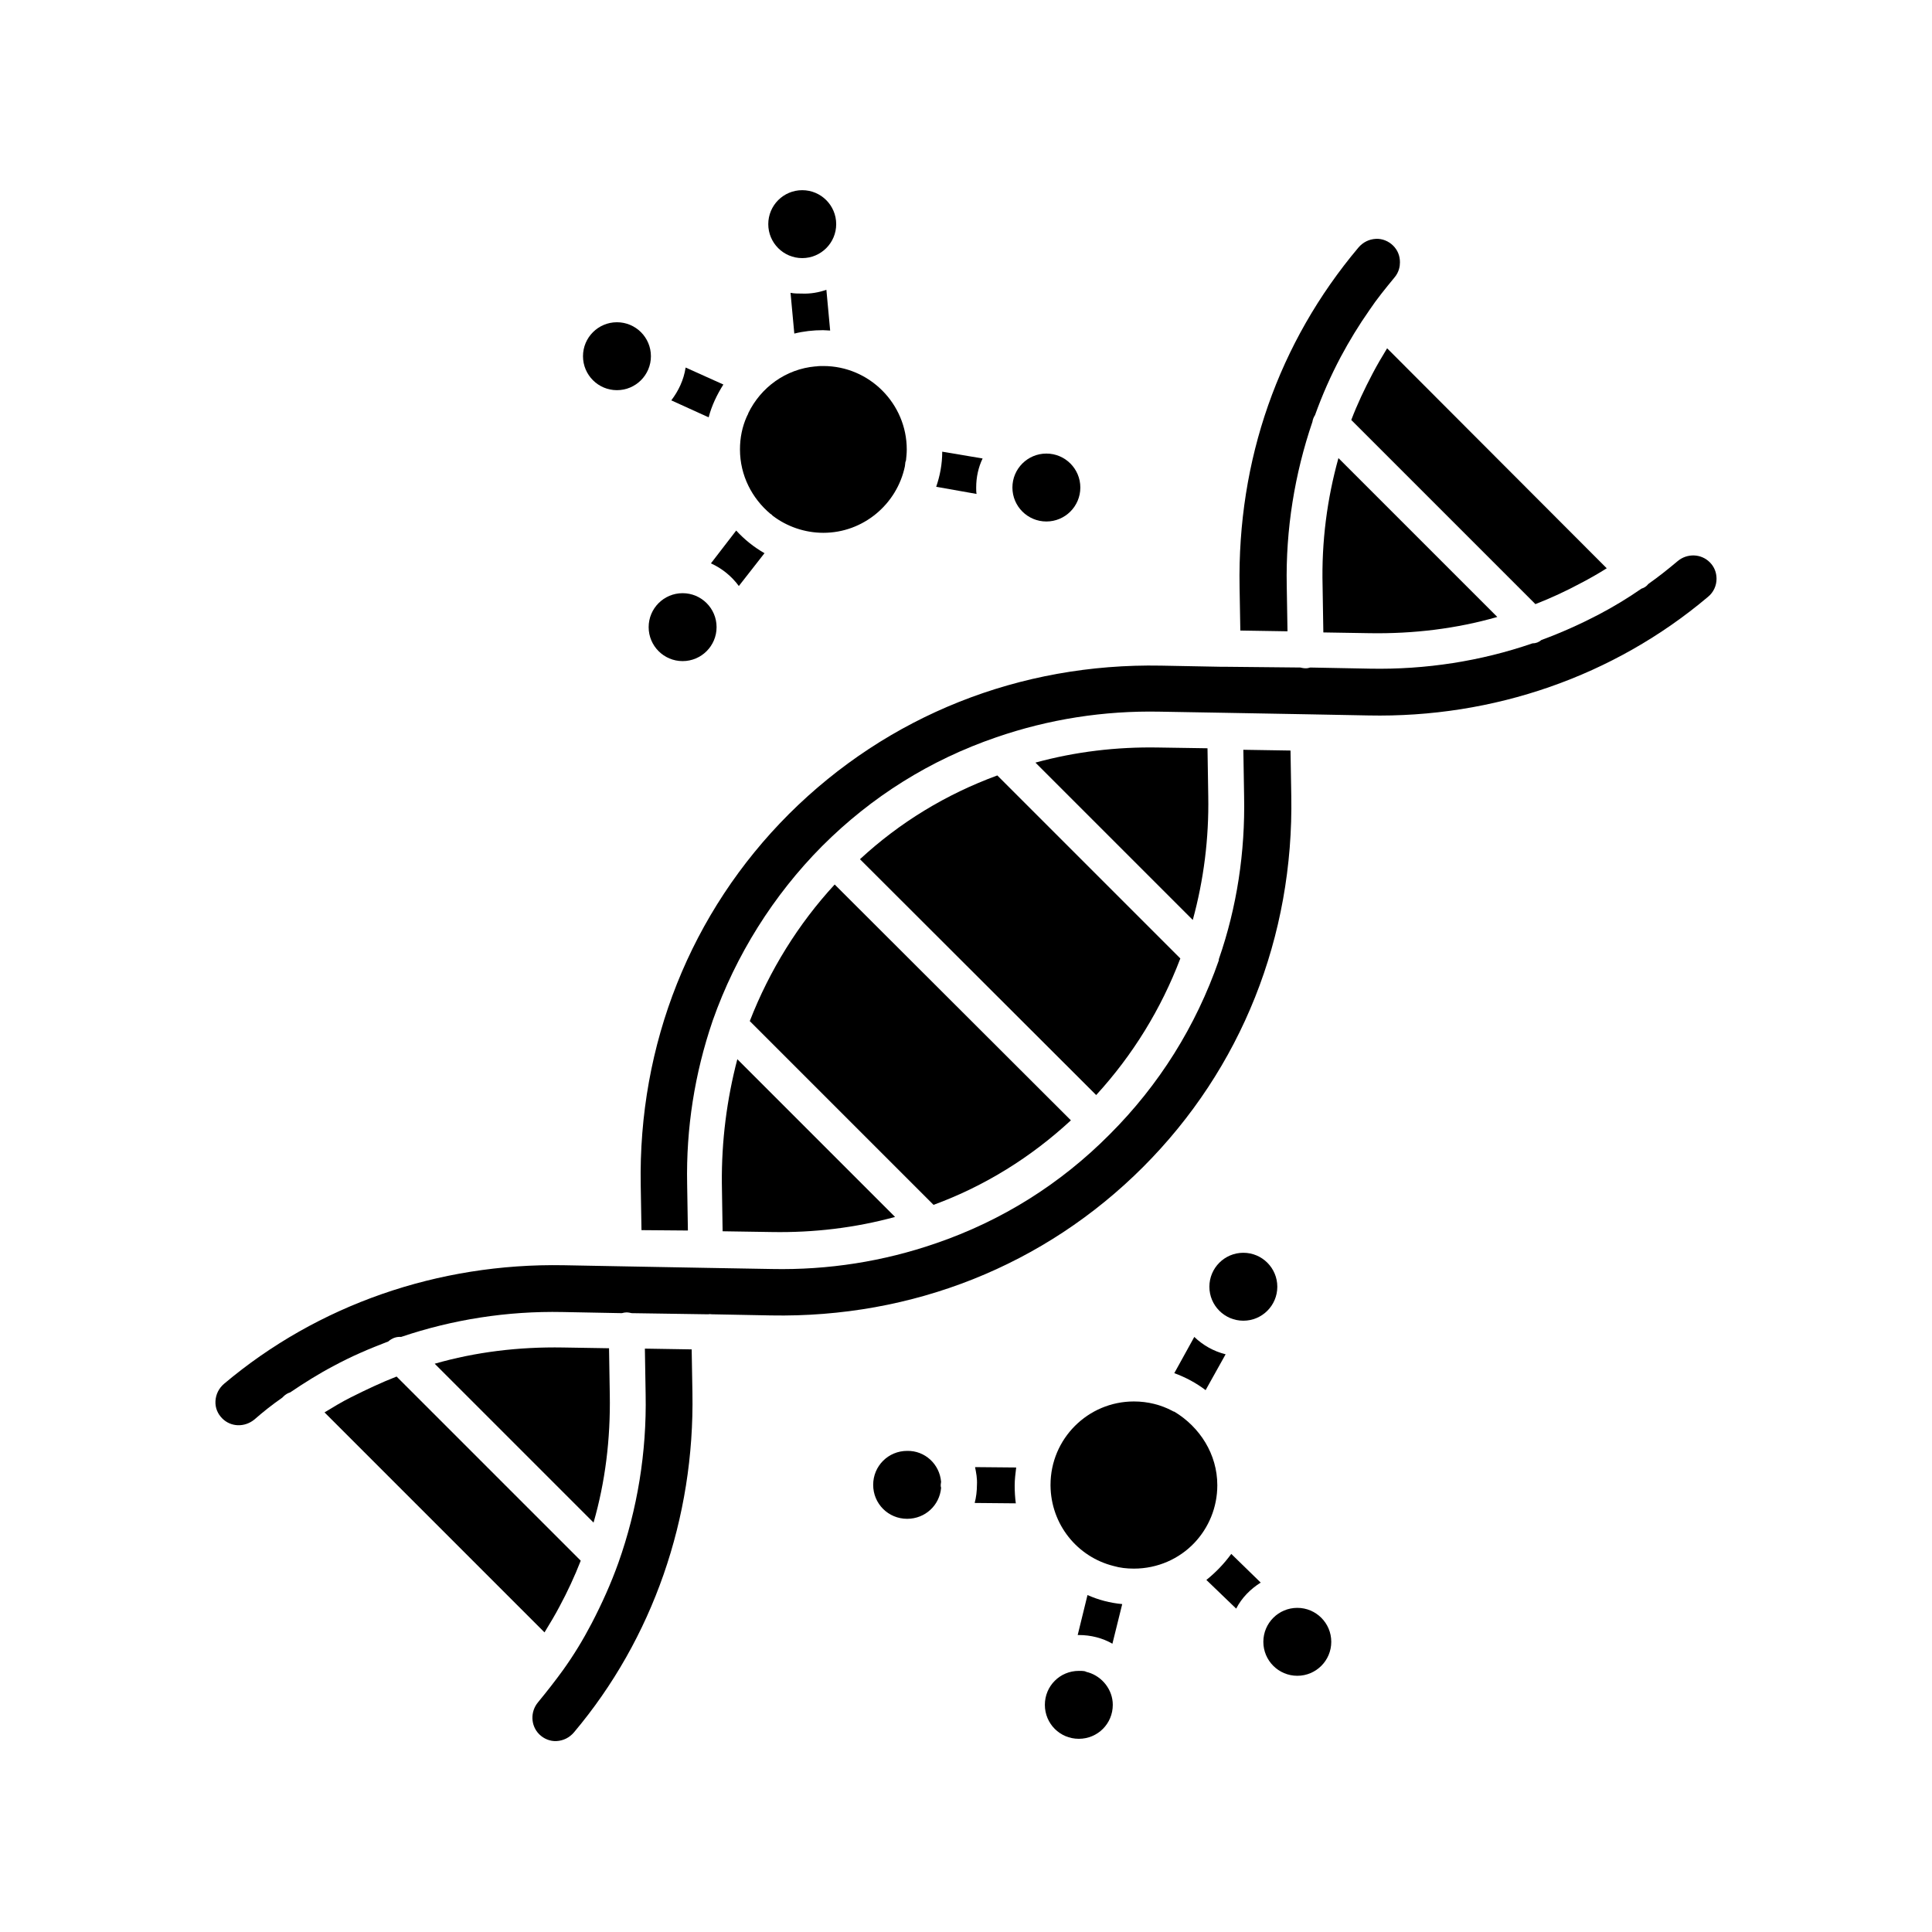
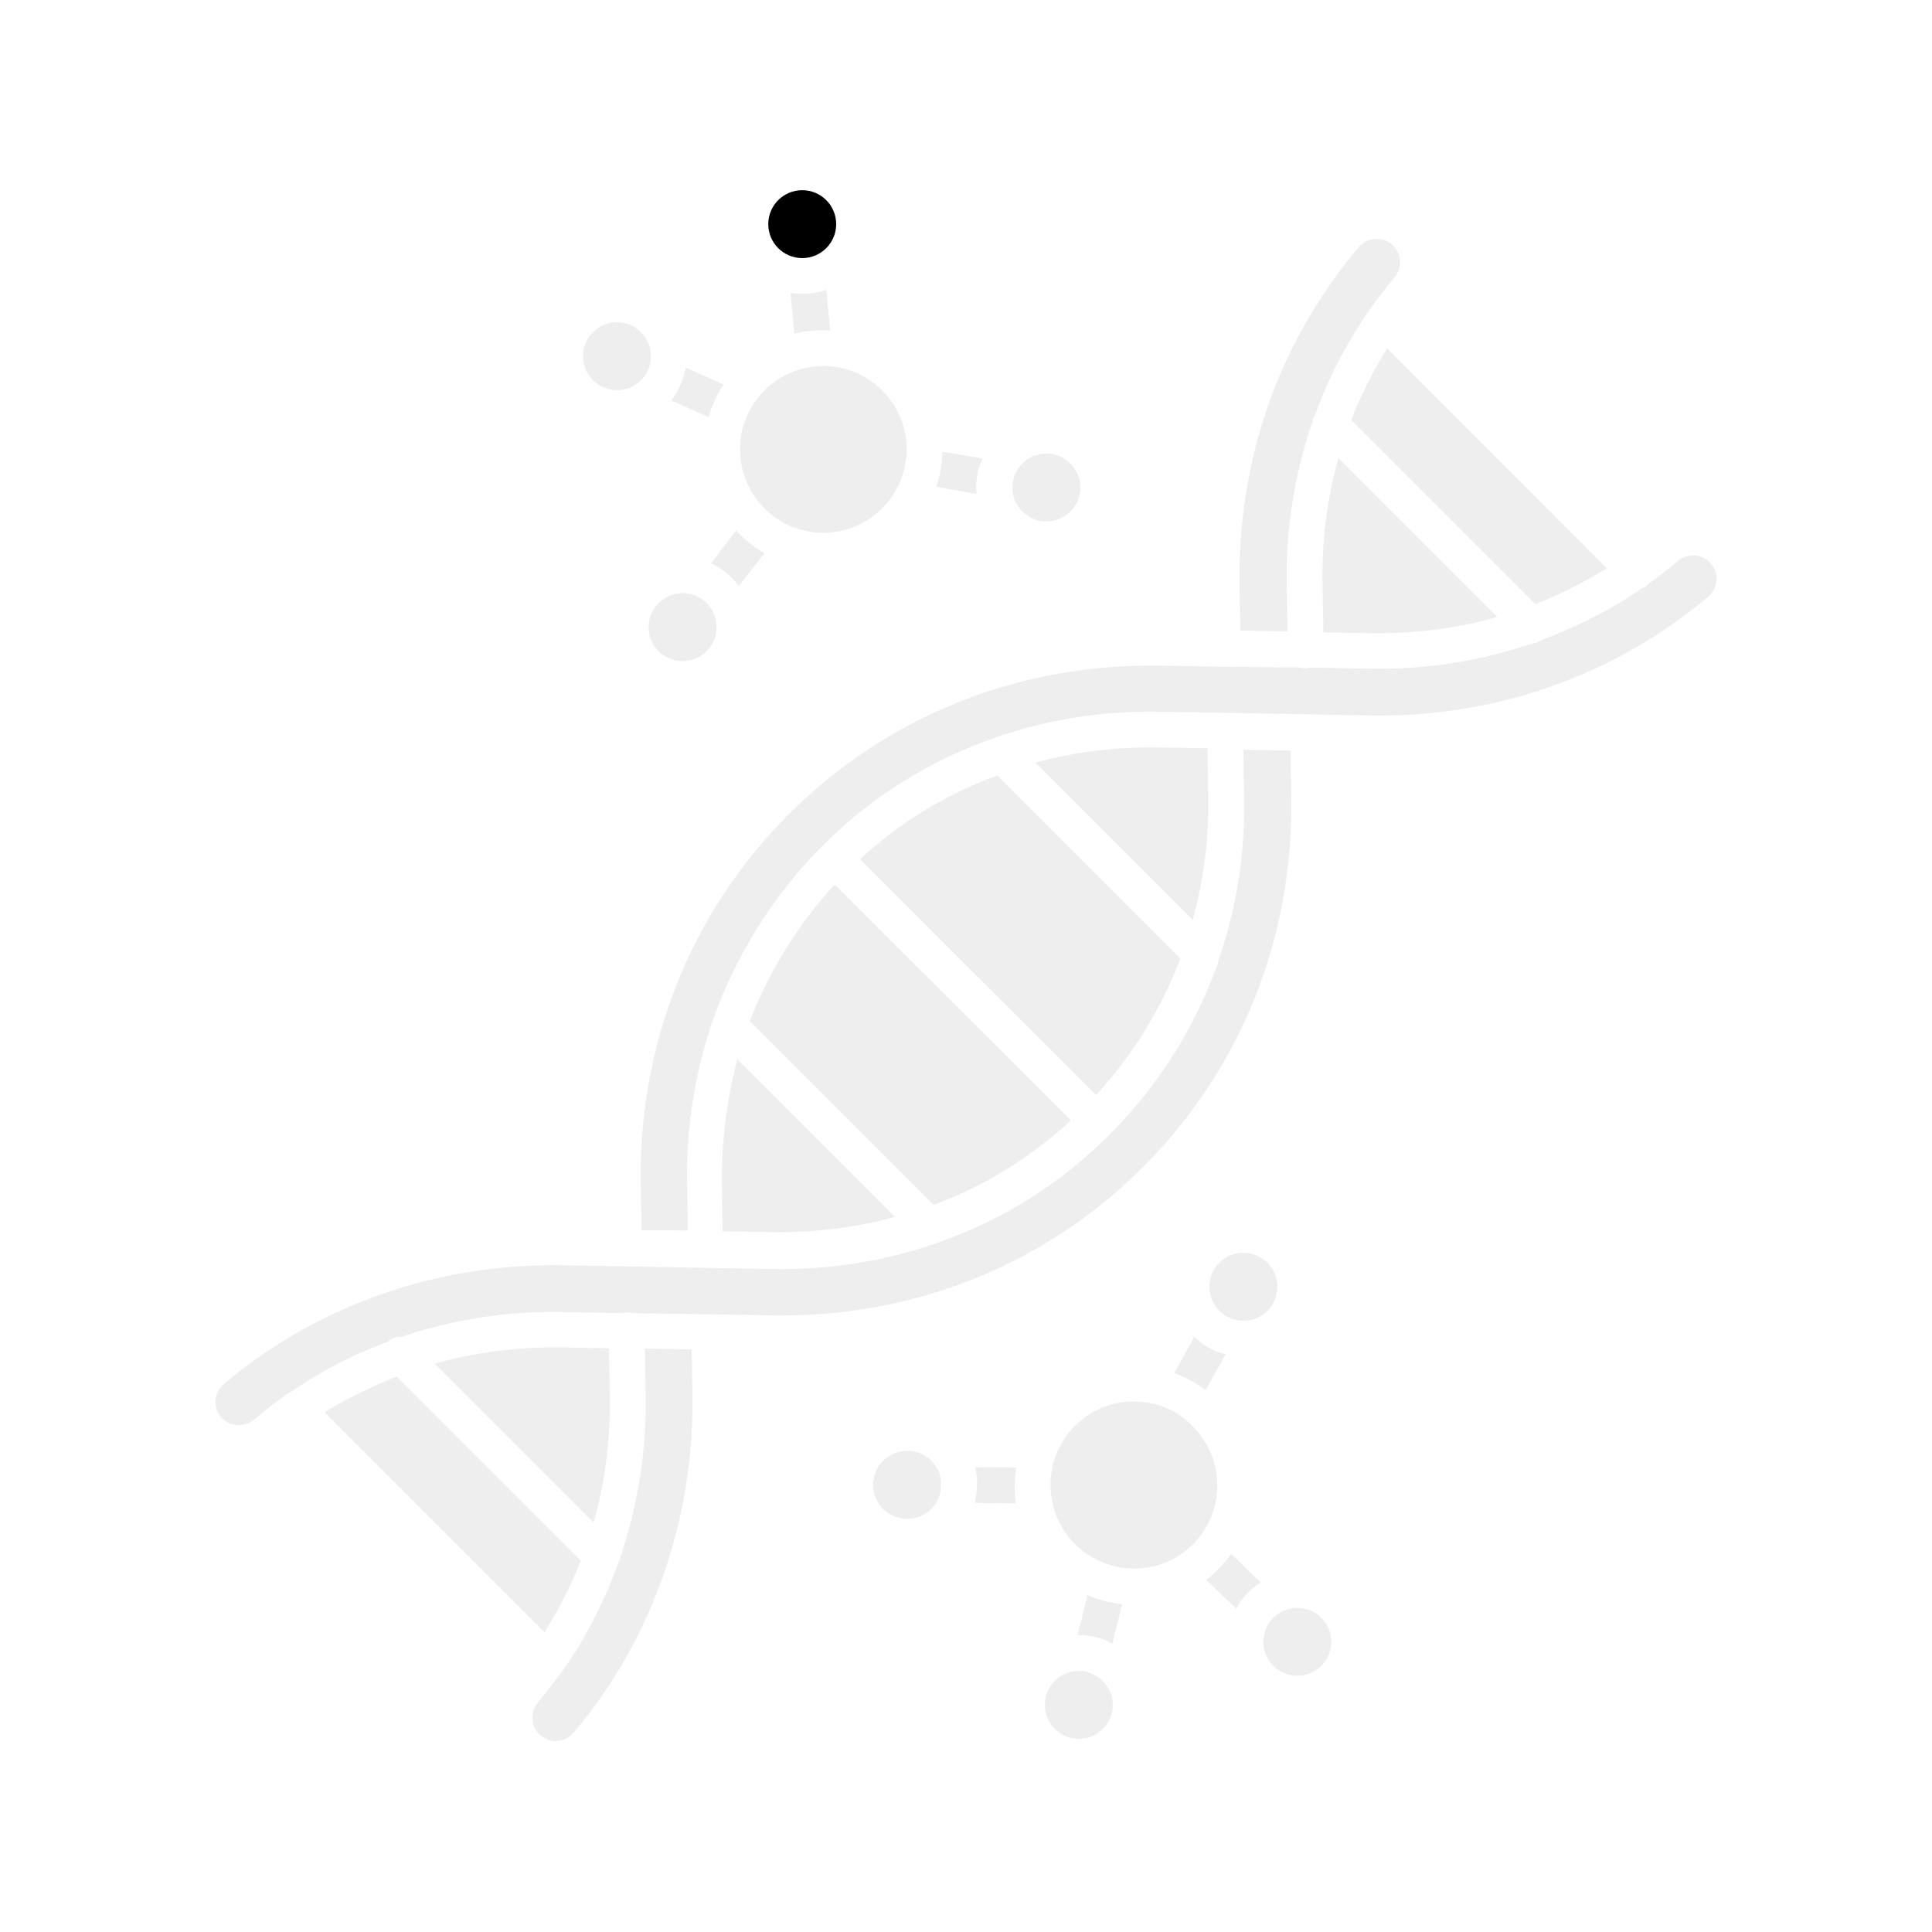
<svg xmlns="http://www.w3.org/2000/svg" version="1.1" width="512" height="512" x="0" y="0" viewBox="0 0 512 512" style="enable-background:new 0 0 512 512" xml:space="preserve" class="">
  <g>
-     <path d="m367.6 92.3 58.2 58.3c-2.2 1.4-4.5 2.7-6.8 3.9-3.9 2.1-8 4-12.1 5.6l-48.8-48.8c1.6-4.2 3.5-8.2 5.6-12.2 1.2-2.3 2.5-4.5 3.9-6.8zM354.7 121.4l42.1 42.1c-10.8 3.1-22.2 4.5-33.9 4.3l-12.2-.2-.2-12.3c-.3-11.8 1.2-23.1 4.2-33.9z" fill="#000000" opacity="1" data-original="#000000" />
-     <path d="M371 69.5c0 1-.2 2.6-1.5 4.1-2.3 2.8-4.6 5.6-6.6 8.6-2.8 4-5.3 8.1-7.6 12.4-2.6 4.9-4.9 10.1-6.8 15.4-.4.6-.6 1.2-.7 1.8-4.7 13.8-7.1 28.5-6.8 43.4l.2 12.1-12.5-.2-.2-11.5c-.6-33.7 10.3-64.8 31.5-90 1.2-1.4 2.8-2.2 4.6-2.3 1.7-.1 3.4.6 4.6 1.8s1.8 2.7 1.8 4.4z" fill="#000000" opacity="1" data-original="#000000" />
-     <circle cx="343.8" cy="435.1" r="9" fill="#000000" opacity="1" data-original="#000000" />
-     <path d="M344.6 176.9c.4.1.9.2 1.4.2h.1c.4 0 .8-.1 1.1-.2l15.8.3c14.8.3 29.5-2 43.1-6.7.9 0 1.7-.3 2.4-.9 5.2-1.9 10.3-4.2 15.1-6.7 4-2.1 7.8-4.4 11.4-6.9.7-.2 1.3-.6 1.7-1.1l.2-.2c2.7-1.9 5.2-3.9 7.7-6s6.2-2 8.5.3c1.2 1.2 1.8 2.7 1.8 4.4 0 1.8-.8 3.6-2.3 4.8-24.9 21-56.8 32.1-90 31.4l-15.8-.3-22.2-.4-17.2-.3c-14.9-.3-29.5 2-43.4 6.8-17.5 6-33 15.7-46.1 28.8l-.1.1c-12.8 12.9-22.8 28.8-28.9 46.1 0 .1-.1.2-.1.3-4.7 13.8-7 28.3-6.7 43.1l.2 12.3-12.3-.1-.2-11.8c-.7-37.4 13.2-72.4 39.3-98.5 26.2-26.1 61.2-40 98.6-39.3l15.8.3h1.1z" fill="#000000" opacity="1" data-original="#000000" />
-     <circle cx="329.5" cy="341" r="9" fill="#000000" opacity="1" data-original="#000000" />
-     <path d="M323 254.2c4.8-13.8 7-28.4 6.7-43.2l-.2-12.3 12.5.2.2 11.9c.7 37.4-13.2 72.4-39.3 98.5s-61.1 40-98.6 39.3l-15.7-.3c-.3 0-.5-.1-.8 0h-.4l-20-.3c-.4-.1-.9-.2-1.4-.2-.4 0-.8.1-1.2.2l-15.7-.3c-14.7-.3-29.2 2-42.8 6.6-1.2-.1-2.4.3-3.4 1.2-5 1.9-9.9 4-14.5 6.5-4 2.1-7.8 4.5-11.5 7-.7.2-1.3.6-1.8 1.1l-.3.3c-2.6 1.8-5 3.7-7.4 5.8-2.6 2.1-6.2 2-8.5-.3-1.2-1.2-1.9-2.8-1.8-4.6s.9-3.4 2.3-4.6c24.8-20.9 56.7-32 90-31.4l16 .3 21.9.4 17.3.3c14.9.3 29.5-2 43.4-6.8 17.5-6 33-15.7 46.1-28.9 13.1-13.1 22.8-28.6 28.9-46.1v-.3z" fill="#000000" opacity="1" data-original="#000000" />
-     <path d="M320.2 211c.2 11.2-1.2 22.2-4.1 32.8l-41.7-41.7c10.6-2.9 21.5-4.2 32.6-4l13 .2zM322.6 393.6c0 5.9-2.3 11.3-6.1 15.3-4 4.2-9.7 6.8-16 6.8-1.9 0-3.7-.2-5.4-.7-9.6-2.4-16.6-11-16.7-21.3v-.2c0-12.2 9.9-22.1 22.1-22.1 3.7 0 7.2.9 10.2 2.5.1.1.2.1.2.1.1.1.2.1.3.1 6.8 4.1 11.4 11.3 11.4 19.5zM294.9 451.8c0 5-4 9-9 9s-9-4-9-9 4-9 9-9c.5 0 1.1 0 1.6.1.2.1.3.1.5.2.1 0 .3.1.4.1 3.7 1.1 6.5 4.6 6.5 8.6z" fill="#000000" opacity="1" data-original="#000000" />
-     <circle cx="277.3" cy="129.2" r="9" fill="#000000" opacity="1" data-original="#000000" />
-     <path d="m221.2 234.4 62.6 62.5c-10.6 9.8-22.8 17.4-36.4 22.4l-48.7-48.7c5.2-13.4 12.9-25.8 22.5-36.2zM249.4 392.7c0 .2-.1.5-.1.8s0 .5.1.8c-.4 4.6-4.2 8.2-9 8.2-5 0-9-4-9-9s4-9 9-9c4.7-.1 8.6 3.5 9 8.2zM240.3 119.1c0 1-.1 1.9-.2 2.9-.1.3-.2.5-.2.8s-.1.5-.1.8c-2.1 10-11 17.6-21.6 17.6-5 0-9.7-1.7-13.4-4.5l-.3-.3c-.1-.1-.2-.2-.3-.2-4.9-4.1-8.1-10.2-8.1-17.1 0-3.1.6-6 1.8-8.7.1-.1.1-.3.2-.4s.1-.3.2-.4v-.1c3.3-6.8 9.9-11.7 17.8-12.4h.2c.6-.1 1.3-.1 1.9-.1 12.2 0 22.1 10 22.1 22.1zM195.4 280.7l41.8 41.8c-10.6 2.9-21.6 4.2-32.7 4l-13-.2-.2-12.7c-.1-11.2 1.3-22.2 4.1-32.9z" fill="#000000" opacity="1" data-original="#000000" />
+     <path d="m367.6 92.3 58.2 58.3c-2.2 1.4-4.5 2.7-6.8 3.9-3.9 2.1-8 4-12.1 5.6l-48.8-48.8c1.6-4.2 3.5-8.2 5.6-12.2 1.2-2.3 2.5-4.5 3.9-6.8zM354.7 121.4l42.1 42.1c-10.8 3.1-22.2 4.5-33.9 4.3l-12.2-.2-.2-12.3c-.3-11.8 1.2-23.1 4.2-33.9z" fill="#EEEEEE" opacity="1" data-original="#000000" />
+     <path d="M371 69.5c0 1-.2 2.6-1.5 4.1-2.3 2.8-4.6 5.6-6.6 8.6-2.8 4-5.3 8.1-7.6 12.4-2.6 4.9-4.9 10.1-6.8 15.4-.4.6-.6 1.2-.7 1.8-4.7 13.8-7.1 28.5-6.8 43.4l.2 12.1-12.5-.2-.2-11.5c-.6-33.7 10.3-64.8 31.5-90 1.2-1.4 2.8-2.2 4.6-2.3 1.7-.1 3.4.6 4.6 1.8s1.8 2.7 1.8 4.4z" fill="#EEEEEE" opacity="1" data-original="#000000" />
+     <circle cx="343.8" cy="435.1" r="9" fill="#EEEEEE" opacity="1" data-original="#000000" />
+     <path d="M344.6 176.9c.4.1.9.2 1.4.2h.1c.4 0 .8-.1 1.1-.2l15.8.3c14.8.3 29.5-2 43.1-6.7.9 0 1.7-.3 2.4-.9 5.2-1.9 10.3-4.2 15.1-6.7 4-2.1 7.8-4.4 11.4-6.9.7-.2 1.3-.6 1.7-1.1l.2-.2c2.7-1.9 5.2-3.9 7.7-6s6.2-2 8.5.3c1.2 1.2 1.8 2.7 1.8 4.4 0 1.8-.8 3.6-2.3 4.8-24.9 21-56.8 32.1-90 31.4l-15.8-.3-22.2-.4-17.2-.3c-14.9-.3-29.5 2-43.4 6.8-17.5 6-33 15.7-46.1 28.8l-.1.1c-12.8 12.9-22.8 28.8-28.9 46.1 0 .1-.1.2-.1.3-4.7 13.8-7 28.3-6.7 43.1l.2 12.3-12.3-.1-.2-11.8c-.7-37.4 13.2-72.4 39.3-98.5 26.2-26.1 61.2-40 98.6-39.3l15.8.3h1.1z" fill="#EEEEEE" opacity="1" data-original="#000000" />
+     <circle cx="329.5" cy="341" r="9" fill="#EEEEEE" opacity="1" data-original="#000000" />
+     <path d="M323 254.2c4.8-13.8 7-28.4 6.7-43.2l-.2-12.3 12.5.2.2 11.9c.7 37.4-13.2 72.4-39.3 98.5s-61.1 40-98.6 39.3l-15.7-.3c-.3 0-.5-.1-.8 0h-.4l-20-.3c-.4-.1-.9-.2-1.4-.2-.4 0-.8.1-1.2.2l-15.7-.3c-14.7-.3-29.2 2-42.8 6.6-1.2-.1-2.4.3-3.4 1.2-5 1.9-9.9 4-14.5 6.5-4 2.1-7.8 4.5-11.5 7-.7.2-1.3.6-1.8 1.1l-.3.3c-2.6 1.8-5 3.7-7.4 5.8-2.6 2.1-6.2 2-8.5-.3-1.2-1.2-1.9-2.8-1.8-4.6s.9-3.4 2.3-4.6c24.8-20.9 56.7-32 90-31.4l16 .3 21.9.4 17.3.3c14.9.3 29.5-2 43.4-6.8 17.5-6 33-15.7 46.1-28.9 13.1-13.1 22.8-28.6 28.9-46.1v-.3z" fill="#EEEEEE" opacity="1" data-original="#000000" />
+     <path d="M320.2 211c.2 11.2-1.2 22.2-4.1 32.8l-41.7-41.7c10.6-2.9 21.5-4.2 32.6-4l13 .2zM322.6 393.6c0 5.9-2.3 11.3-6.1 15.3-4 4.2-9.7 6.8-16 6.8-1.9 0-3.7-.2-5.4-.7-9.6-2.4-16.6-11-16.7-21.3v-.2c0-12.2 9.9-22.1 22.1-22.1 3.7 0 7.2.9 10.2 2.5.1.1.2.1.2.1.1.1.2.1.3.1 6.8 4.1 11.4 11.3 11.4 19.5zM294.9 451.8c0 5-4 9-9 9s-9-4-9-9 4-9 9-9c.5 0 1.1 0 1.6.1.2.1.3.1.5.2.1 0 .3.1.4.1 3.7 1.1 6.5 4.6 6.5 8.6z" fill="#EEEEEE" opacity="1" data-original="#000000" />
+     <circle cx="277.3" cy="129.2" r="9" fill="#EEEEEE" opacity="1" data-original="#000000" />
+     <path d="m221.2 234.4 62.6 62.5c-10.6 9.8-22.8 17.4-36.4 22.4l-48.7-48.7c5.2-13.4 12.9-25.8 22.5-36.2zM249.4 392.7c0 .2-.1.5-.1.8s0 .5.1.8c-.4 4.6-4.2 8.2-9 8.2-5 0-9-4-9-9s4-9 9-9c4.7-.1 8.6 3.5 9 8.2zM240.3 119.1c0 1-.1 1.9-.2 2.9-.1.3-.2.5-.2.8s-.1.5-.1.8c-2.1 10-11 17.6-21.6 17.6-5 0-9.7-1.7-13.4-4.5l-.3-.3c-.1-.1-.2-.2-.3-.2-4.9-4.1-8.1-10.2-8.1-17.1 0-3.1.6-6 1.8-8.7.1-.1.1-.3.2-.4s.1-.3.2-.4v-.1c3.3-6.8 9.9-11.7 17.8-12.4h.2c.6-.1 1.3-.1 1.9-.1 12.2 0 22.1 10 22.1 22.1zM195.4 280.7l41.8 41.8c-10.6 2.9-21.6 4.2-32.7 4l-13-.2-.2-12.7c-.1-11.2 1.3-22.2 4.1-32.9z" fill="#EEEEEE" opacity="1" data-original="#000000" />
    <circle cx="212.6" cy="59.4" r="9" fill="#000000" opacity="1" data-original="#000000" />
-     <circle cx="180.9" cy="166.2" r="9" fill="#000000" opacity="1" data-original="#000000" />
-     <circle cx="163.5" cy="94.4" r="9" fill="#000000" opacity="1" data-original="#000000" />
-     <path d="M156.8 430.2c2.7-5.2 5.1-10.5 7.1-16.1 5-14.1 7.5-29.2 7.2-44.6l-.2-12.1 12.4.2.2 11.5c.6 33.2-10.5 65.2-31.4 90-1.2 1.4-2.8 2.2-4.6 2.3-1.7.1-3.4-.6-4.6-1.8-2.3-2.3-2.4-6-.3-8.5 2.3-2.8 4.5-5.6 6.6-8.5 2.8-3.9 5.3-8 7.6-12.4z" fill="#000000" opacity="1" data-original="#000000" />
-     <path d="M161.6 369.6c.2 11.8-1.2 23.1-4.3 33.9l-42.1-42.1c10.8-3.1 22.2-4.5 34-4.3l12.2.2zM105.1 364.8l48.8 48.8c-1.6 4.1-3.5 8.2-5.6 12.1-1.2 2.3-2.6 4.6-4 6.9L86 374.3c2.3-1.4 4.6-2.8 7-4 4-2 8-3.9 12.1-5.5zM264.3 205.5l48.5 48.5c-5.1 13.4-12.6 25.6-22.3 36.2l-62.6-62.5c10.6-9.8 22.8-17.2 36.4-22.2zM326.3 411.8l7.8 7.6c-2.7 1.7-5 4-6.5 6.9l-7.9-7.6c2.5-2 4.7-4.3 6.6-6.9zM324.8 358.9l-5.3 9.5c-2.5-1.9-5.3-3.4-8.3-4.5l5.3-9.6c2.3 2.2 5.1 3.8 8.3 4.6zM297.4 425.1l-2.6 10.5c-2.6-1.5-5.7-2.3-8.9-2.3h-.3l2.6-10.6c2.9 1.3 6 2.1 9.2 2.4zM258.4 388.8l10.9.1c-.2 1.6-.4 3.2-.4 4.8s.1 3.2.3 4.7l-10.9-.1c.4-1.5.6-3.2.6-4.8.1-1.7-.2-3.2-.5-4.7zM249.7 119.7l10.7 1.8c-1.1 2.3-1.7 4.9-1.7 7.7 0 .6 0 1.2.1 1.7l-10.7-1.9c1-2.9 1.6-6 1.6-9.3zM219 76.8l1 10.8c-.6 0-1.2-.1-1.9-.1-2.6 0-5.2.3-7.6.9l-1-10.8c1 .2 2 .2 3 .2 2.3.1 4.5-.3 6.5-1zM202.6 146.6l-6.8 8.7c-1.9-2.6-4.5-4.7-7.4-6l6.7-8.7c2.2 2.4 4.7 4.4 7.5 6zM181.7 97.4l10 4.5c-1.7 2.7-3.1 5.6-3.9 8.7l-9.9-4.5c1.9-2.5 3.3-5.4 3.8-8.7z" fill="#000000" opacity="1" data-original="#000000" />
+     <circle cx="180.9" cy="166.2" r="9" fill="#EEEEEE" opacity="1" data-original="#000000" />
+     <circle cx="163.5" cy="94.4" r="9" fill="#EEEEEE" opacity="1" data-original="#000000" />
+     <path d="M156.8 430.2c2.7-5.2 5.1-10.5 7.1-16.1 5-14.1 7.5-29.2 7.2-44.6l-.2-12.1 12.4.2.2 11.5c.6 33.2-10.5 65.2-31.4 90-1.2 1.4-2.8 2.2-4.6 2.3-1.7.1-3.4-.6-4.6-1.8-2.3-2.3-2.4-6-.3-8.5 2.3-2.8 4.5-5.6 6.6-8.5 2.8-3.9 5.3-8 7.6-12.4z" fill="#EEEEEE" opacity="1" data-original="#000000" />
+     <path d="M161.6 369.6c.2 11.8-1.2 23.1-4.3 33.9l-42.1-42.1c10.8-3.1 22.2-4.5 34-4.3l12.2.2zM105.1 364.8l48.8 48.8c-1.6 4.1-3.5 8.2-5.6 12.1-1.2 2.3-2.6 4.6-4 6.9L86 374.3c2.3-1.4 4.6-2.8 7-4 4-2 8-3.9 12.1-5.5zM264.3 205.5l48.5 48.5c-5.1 13.4-12.6 25.6-22.3 36.2l-62.6-62.5c10.6-9.8 22.8-17.2 36.4-22.2zM326.3 411.8l7.8 7.6c-2.7 1.7-5 4-6.5 6.9l-7.9-7.6c2.5-2 4.7-4.3 6.6-6.9zM324.8 358.9l-5.3 9.5c-2.5-1.9-5.3-3.4-8.3-4.5l5.3-9.6c2.3 2.2 5.1 3.8 8.3 4.6zM297.4 425.1l-2.6 10.5c-2.6-1.5-5.7-2.3-8.9-2.3h-.3l2.6-10.6c2.9 1.3 6 2.1 9.2 2.4zM258.4 388.8l10.9.1c-.2 1.6-.4 3.2-.4 4.8s.1 3.2.3 4.7l-10.9-.1c.4-1.5.6-3.2.6-4.8.1-1.7-.2-3.2-.5-4.7zM249.7 119.7l10.7 1.8c-1.1 2.3-1.7 4.9-1.7 7.7 0 .6 0 1.2.1 1.7l-10.7-1.9c1-2.9 1.6-6 1.6-9.3zM219 76.8l1 10.8c-.6 0-1.2-.1-1.9-.1-2.6 0-5.2.3-7.6.9l-1-10.8c1 .2 2 .2 3 .2 2.3.1 4.5-.3 6.5-1zM202.6 146.6l-6.8 8.7c-1.9-2.6-4.5-4.7-7.4-6l6.7-8.7c2.2 2.4 4.7 4.4 7.5 6zM181.7 97.4l10 4.5c-1.7 2.7-3.1 5.6-3.9 8.7l-9.9-4.5c1.9-2.5 3.3-5.4 3.8-8.7z" fill="#EEEEEE" opacity="1" data-original="#000000" />
  </g>
</svg>
